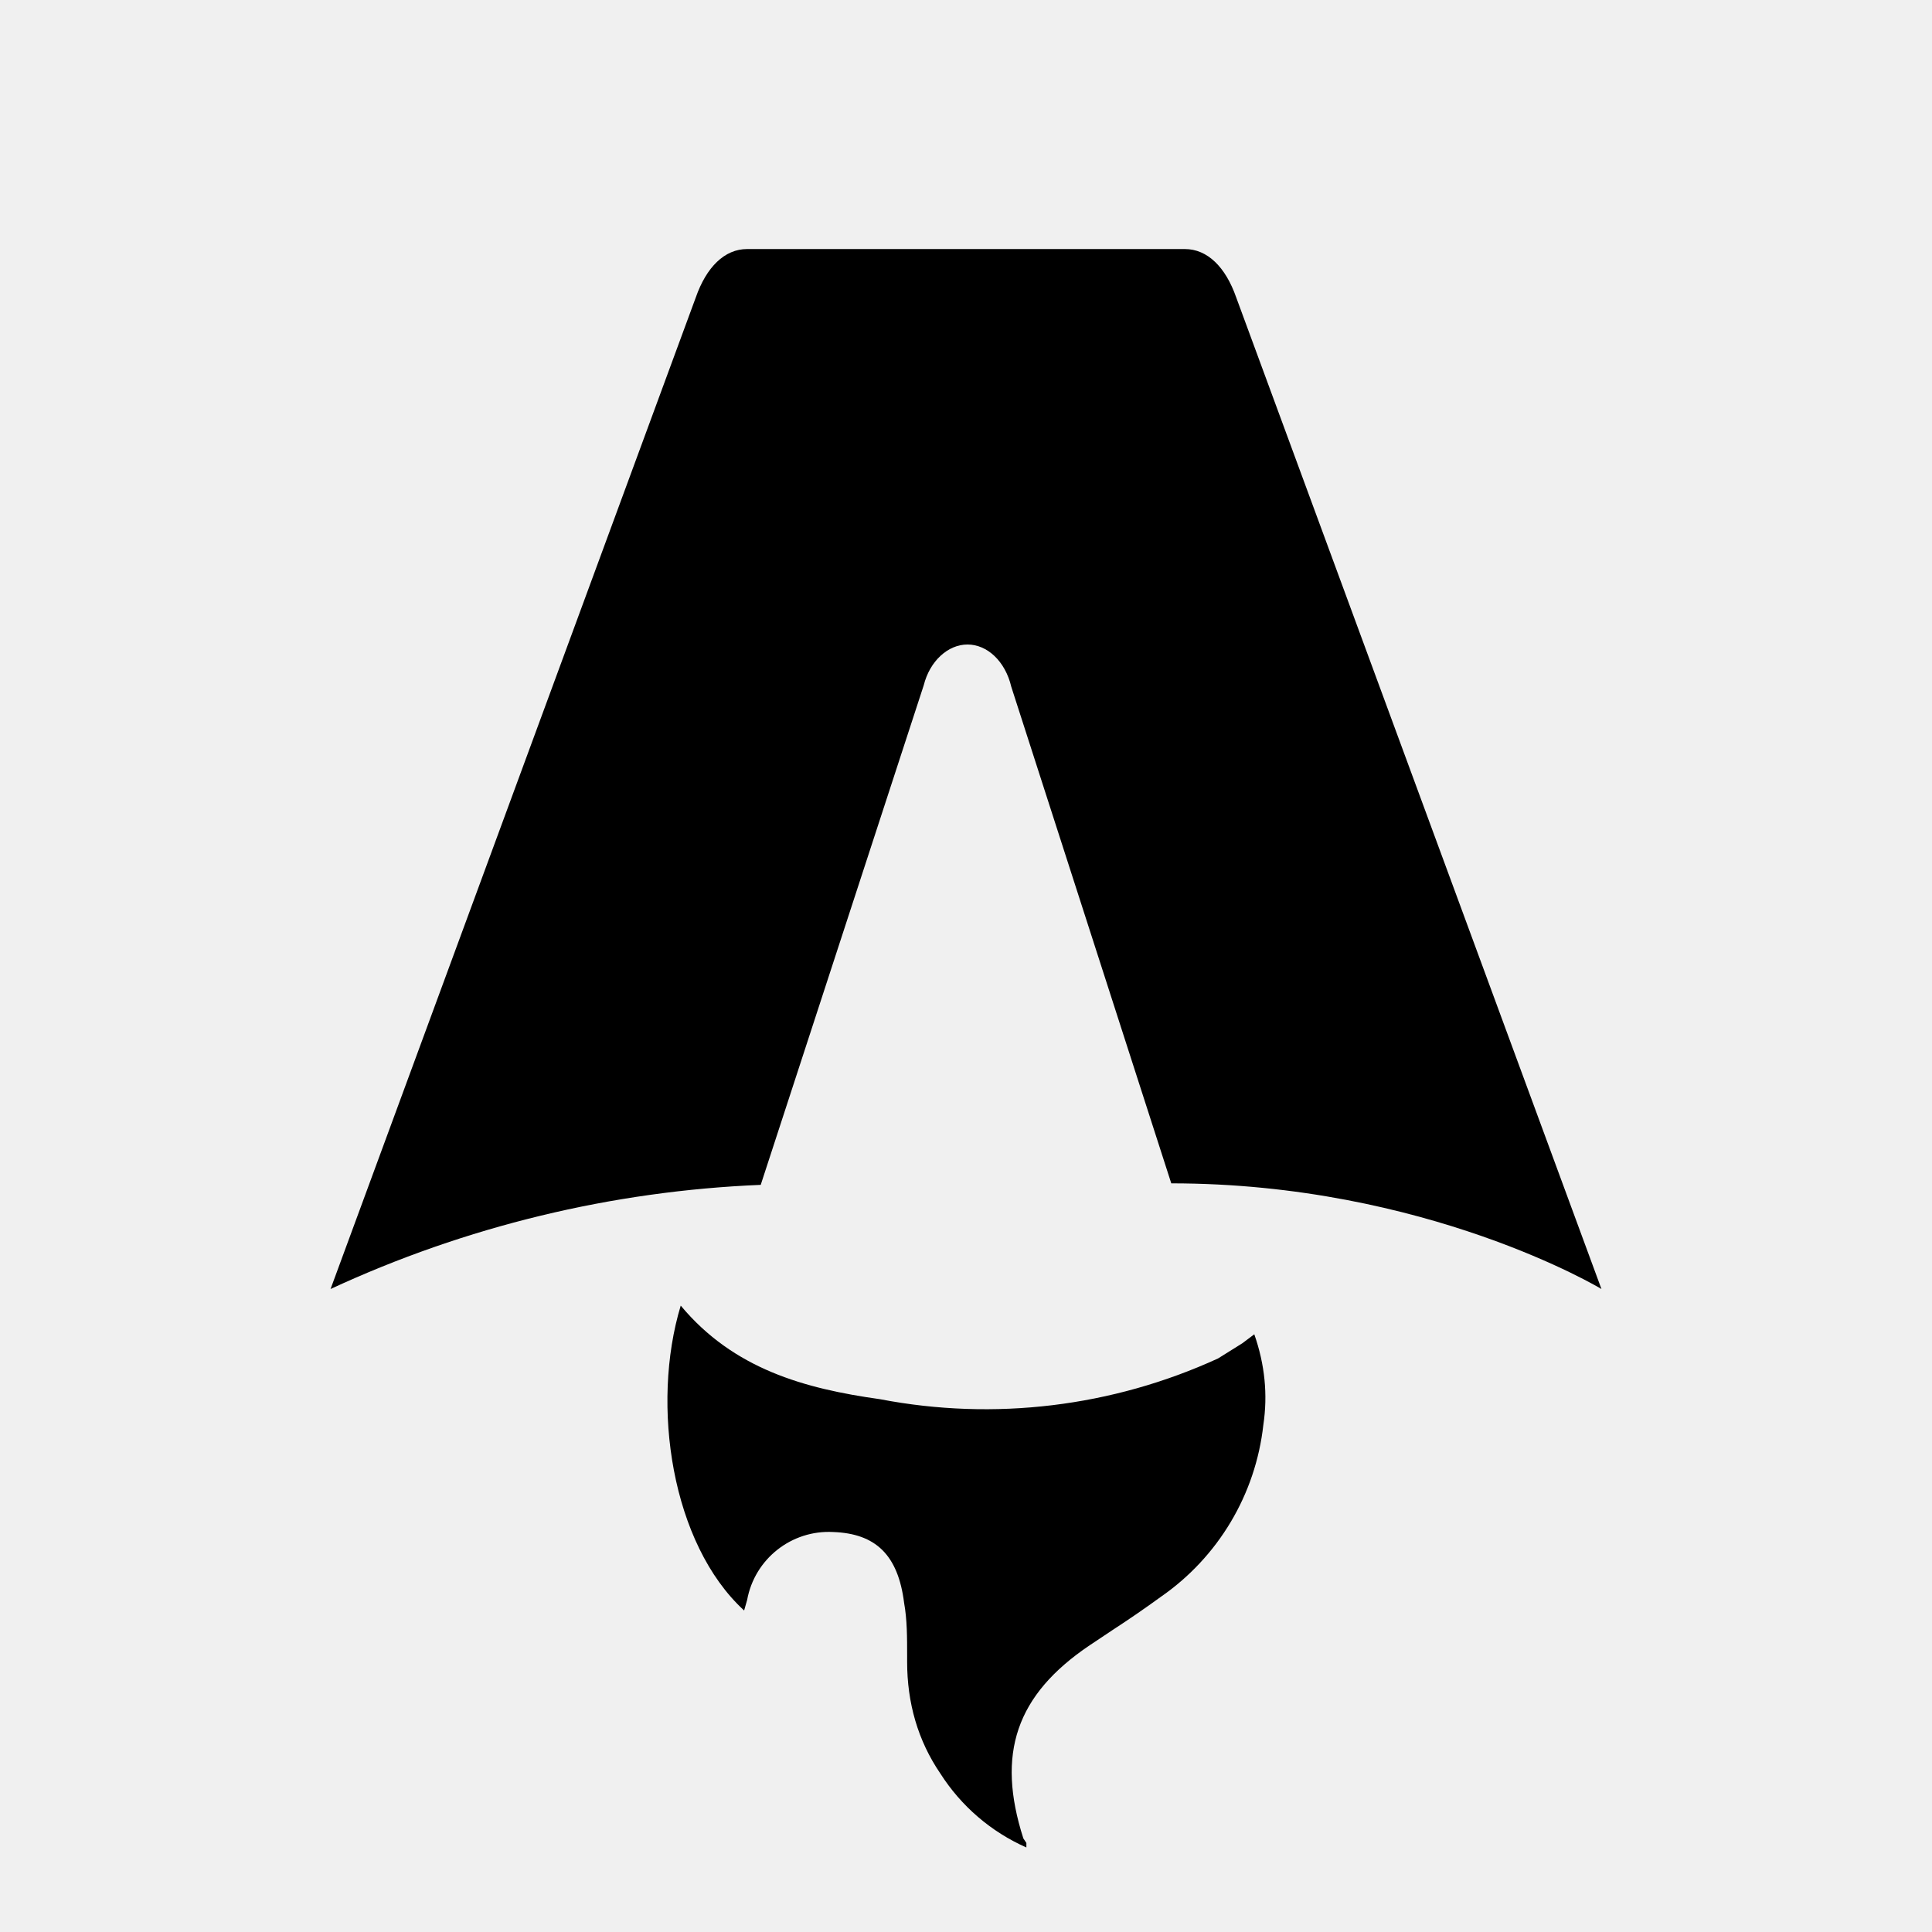
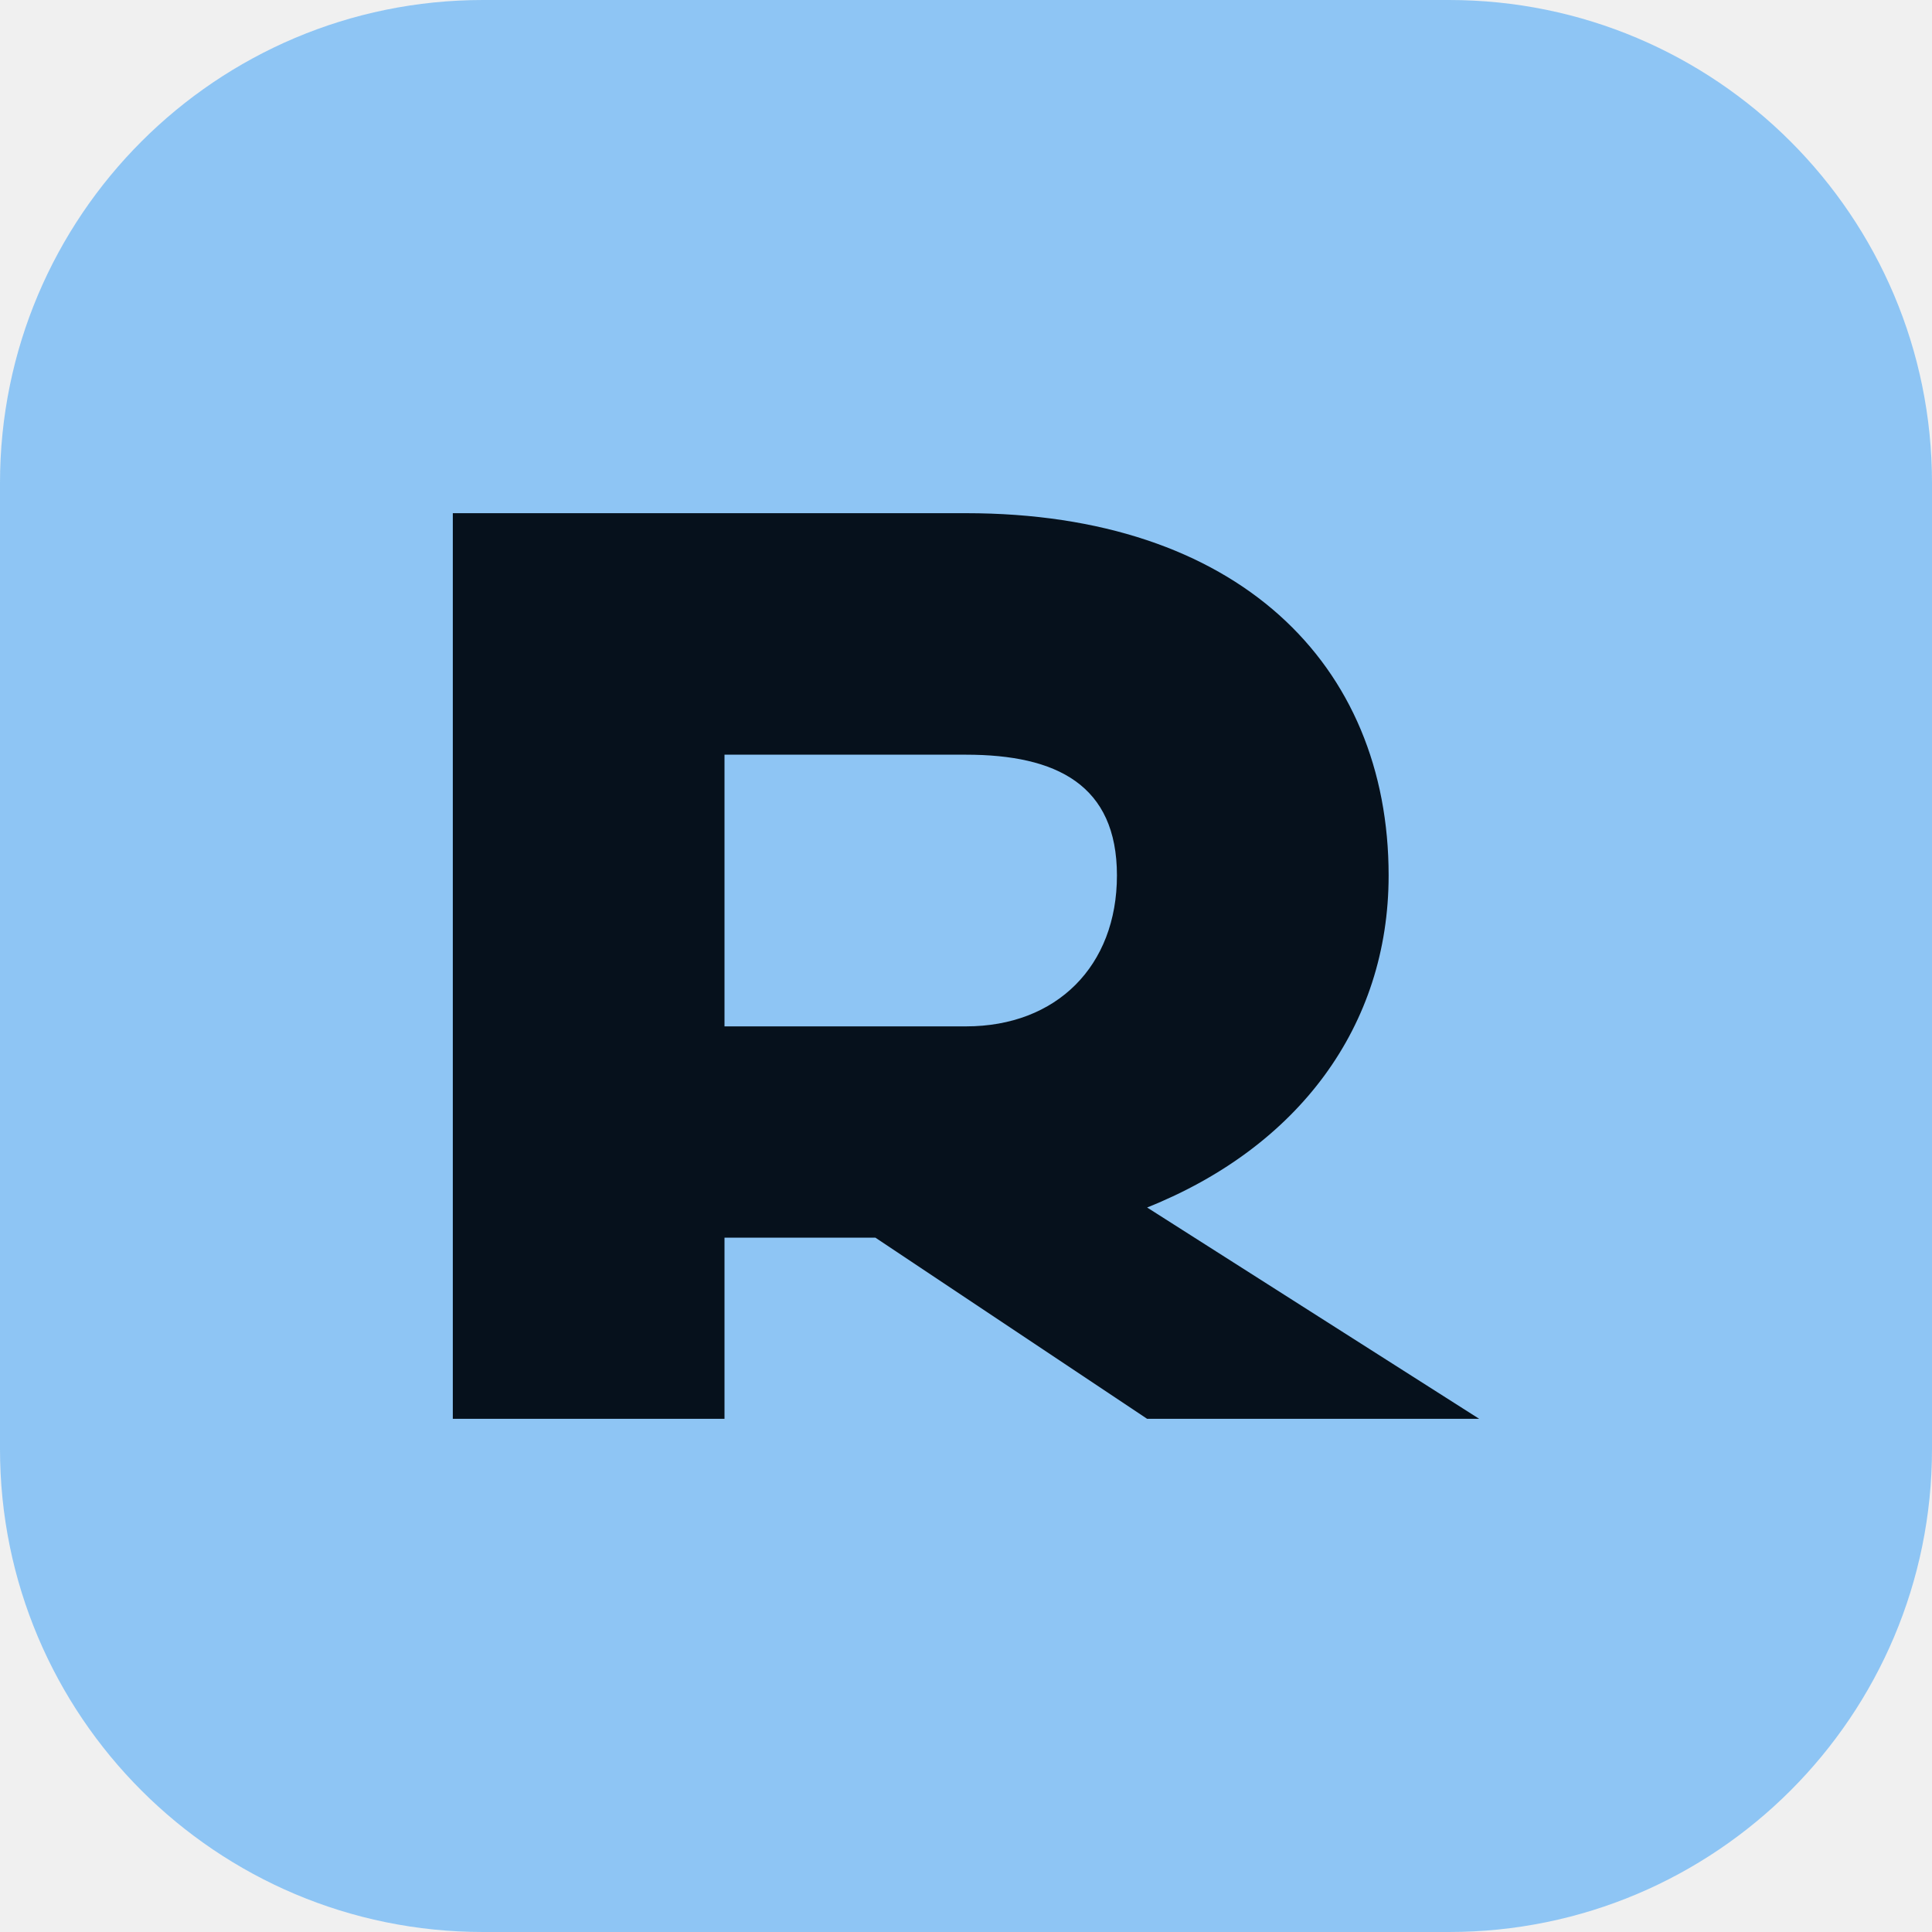
- <svg xmlns="http://www.w3.org/2000/svg" fill="none" viewBox="0 0 128 128">
-   <path d="M50.4 78.5a75.1 75.1 0 0 0-28.5 6.9l24.2-65.7c.7-2 1.9-3.2 3.4-3.2h29c1.5 0 2.7 1.2 3.4 3.2l24.2 65.7s-11.6-7-28.5-7L67 45.5c-.4-1.7-1.6-2.8-2.9-2.8-1.3 0-2.5 1.1-2.9 2.7L50.4 78.5Zm-1.1 28.2Zm-4.2-20.2c-2 6.6-.6 15.8 4.2 20.2a17.5 17.5 0 0 1 .2-.7 5.5 5.5 0 0 1 5.7-4.5c2.8.1 4.3 1.5 4.7 4.7.2 1.1.2 2.3.2 3.5v.4c0 2.7.7 5.2 2.2 7.4a13 13 0 0 0 5.7 4.9v-.3l-.2-.3c-1.8-5.6-.5-9.5 4.4-12.8l1.5-1a73 73 0 0 0 3.2-2.2 16 16 0 0 0 6.8-11.4c.3-2 .1-4-.6-6l-.8.6-1.6 1a37 37 0 0 1-22.4 2.7c-5-.7-9.7-2-13.2-6.2Z" />
-   <style>
-         path { fill: #000; }
-         @media (prefers-color-scheme: dark) {
-             path { fill: #FFF; }
-         }
-     </style>
+ <svg xmlns="http://www.w3.org/2000/svg" viewBox="0 0 64 64">
+   <rect width="64" height="64" rx="16" fill="#8ec5f4" />
+   <path d="M15 17h17c9 0 14 5 14 12 0 5-3 9-8 11l11 7H38l-9-6h-5v6h-9V17zm9 8v9h8c3 0 5-2 5-5s-2-4-5-4h-8z" fill="#06111c" />
</svg>
